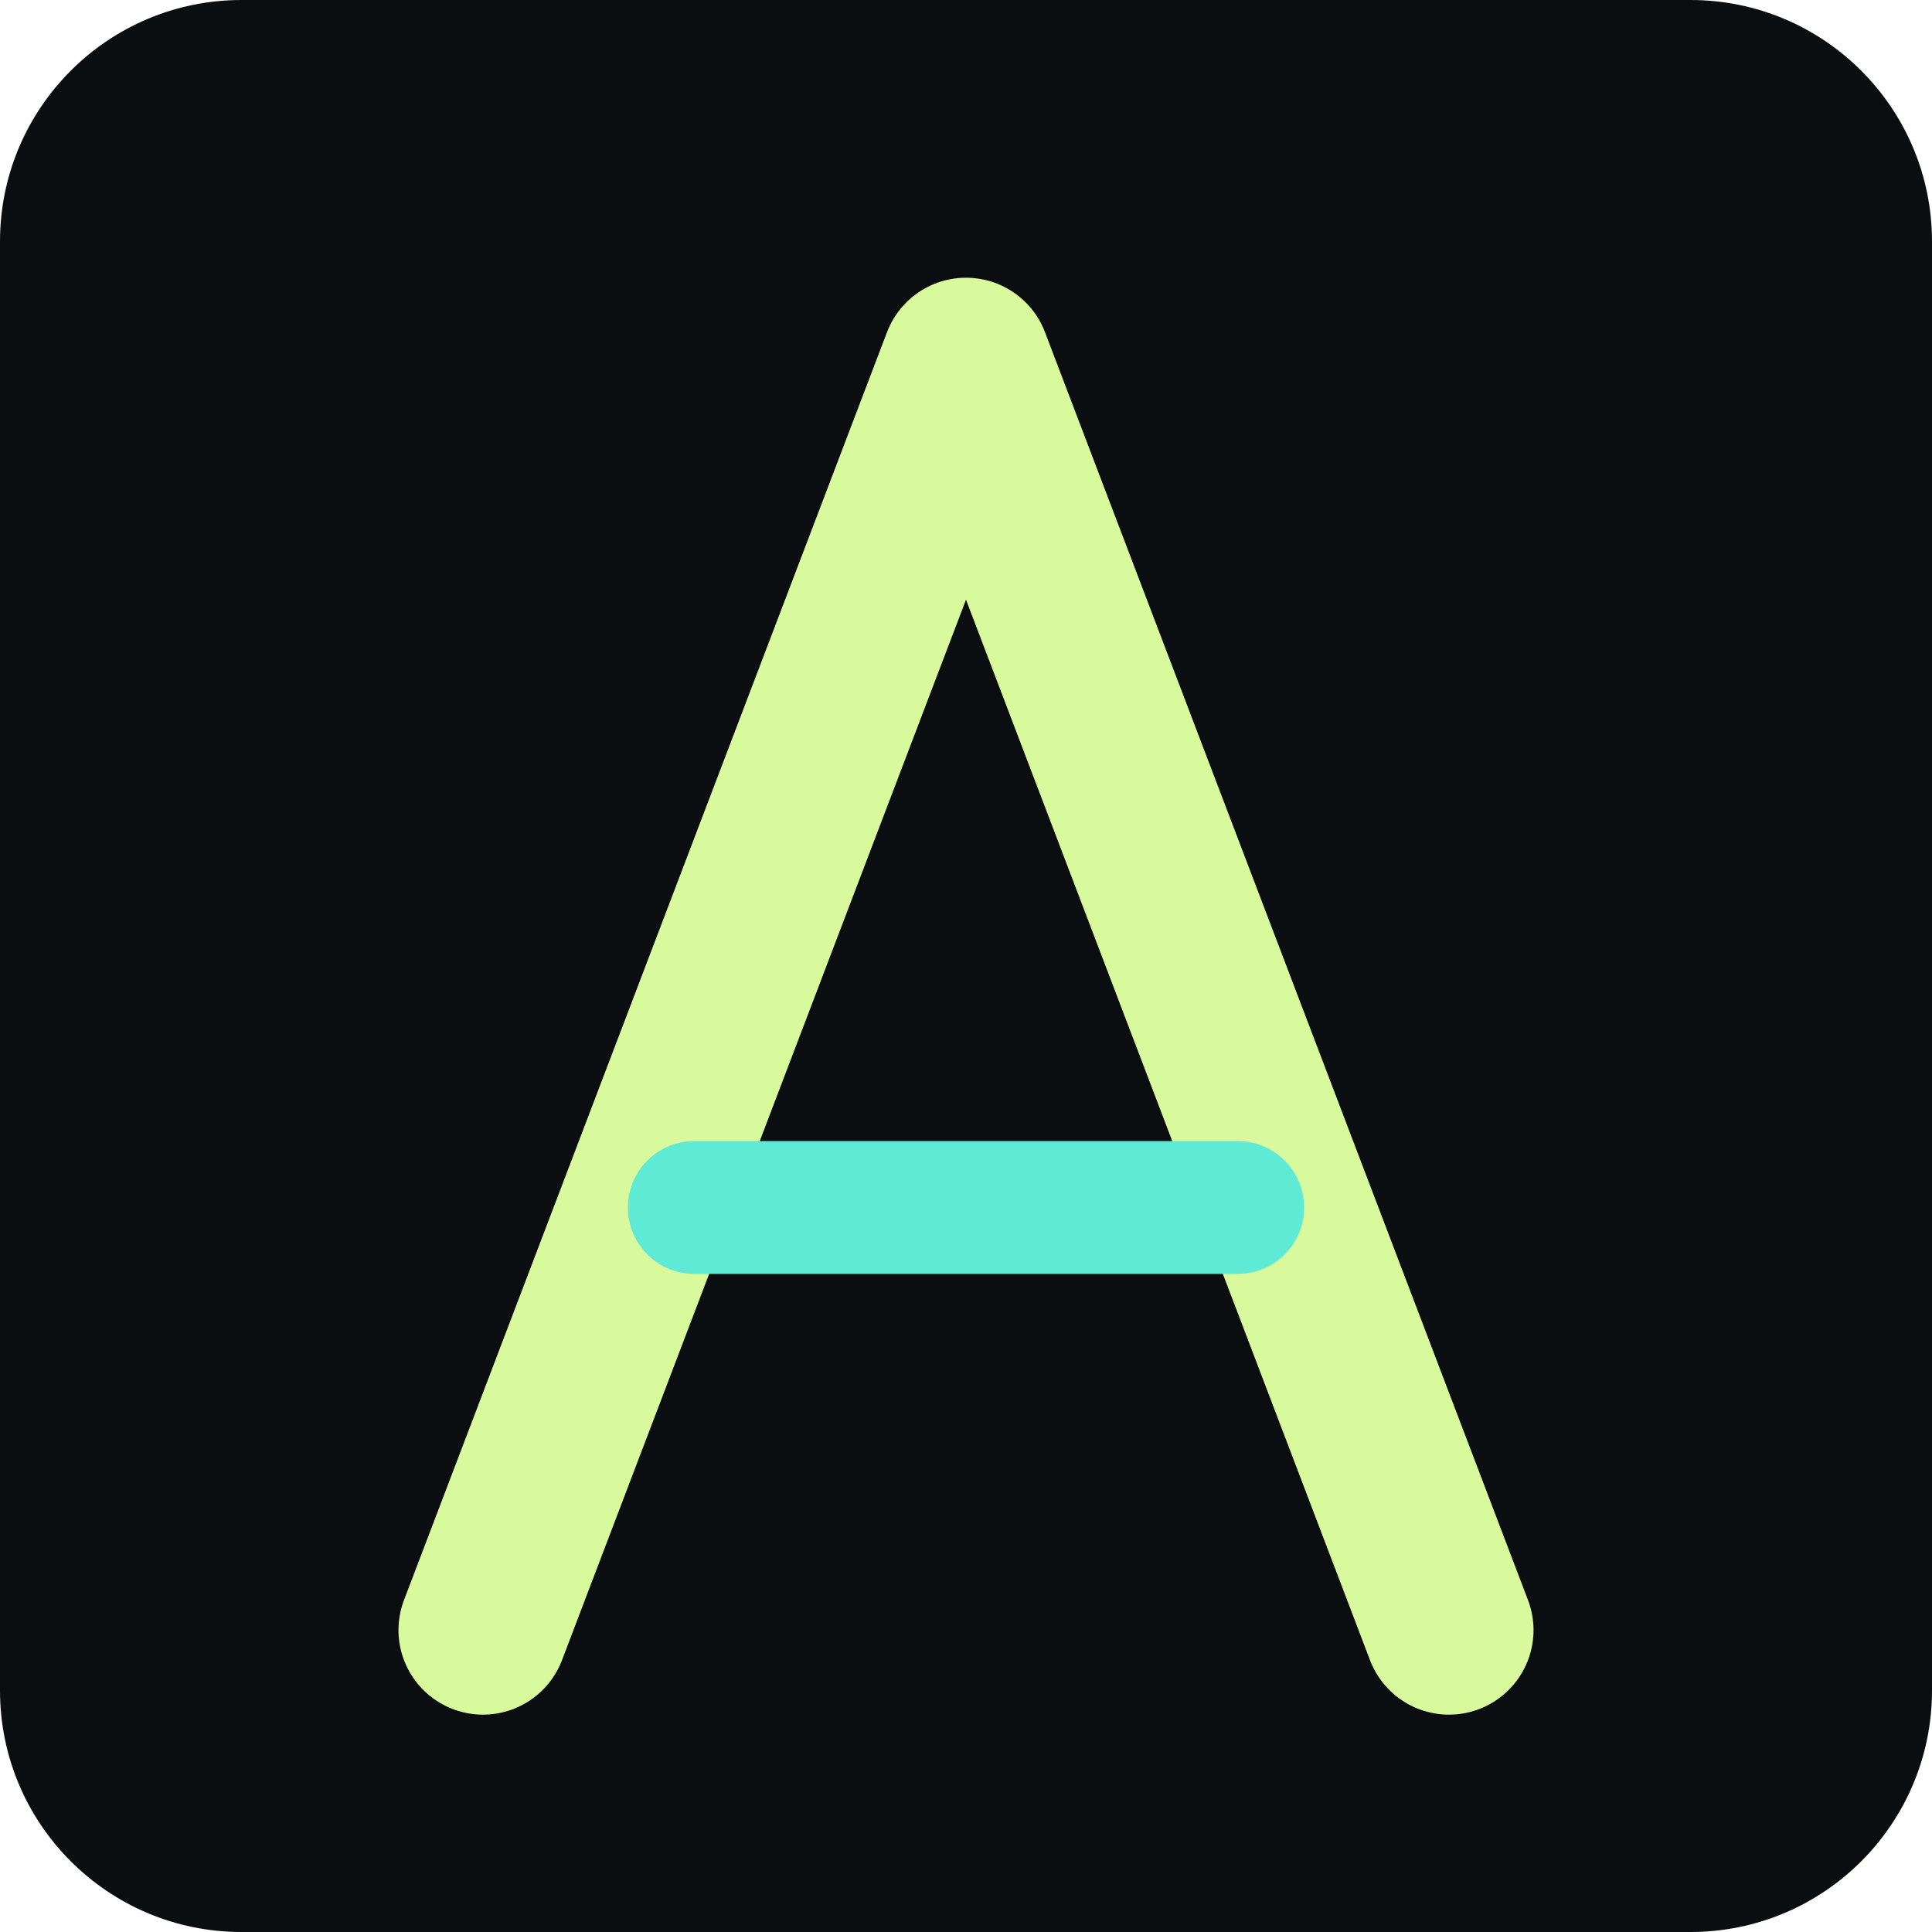
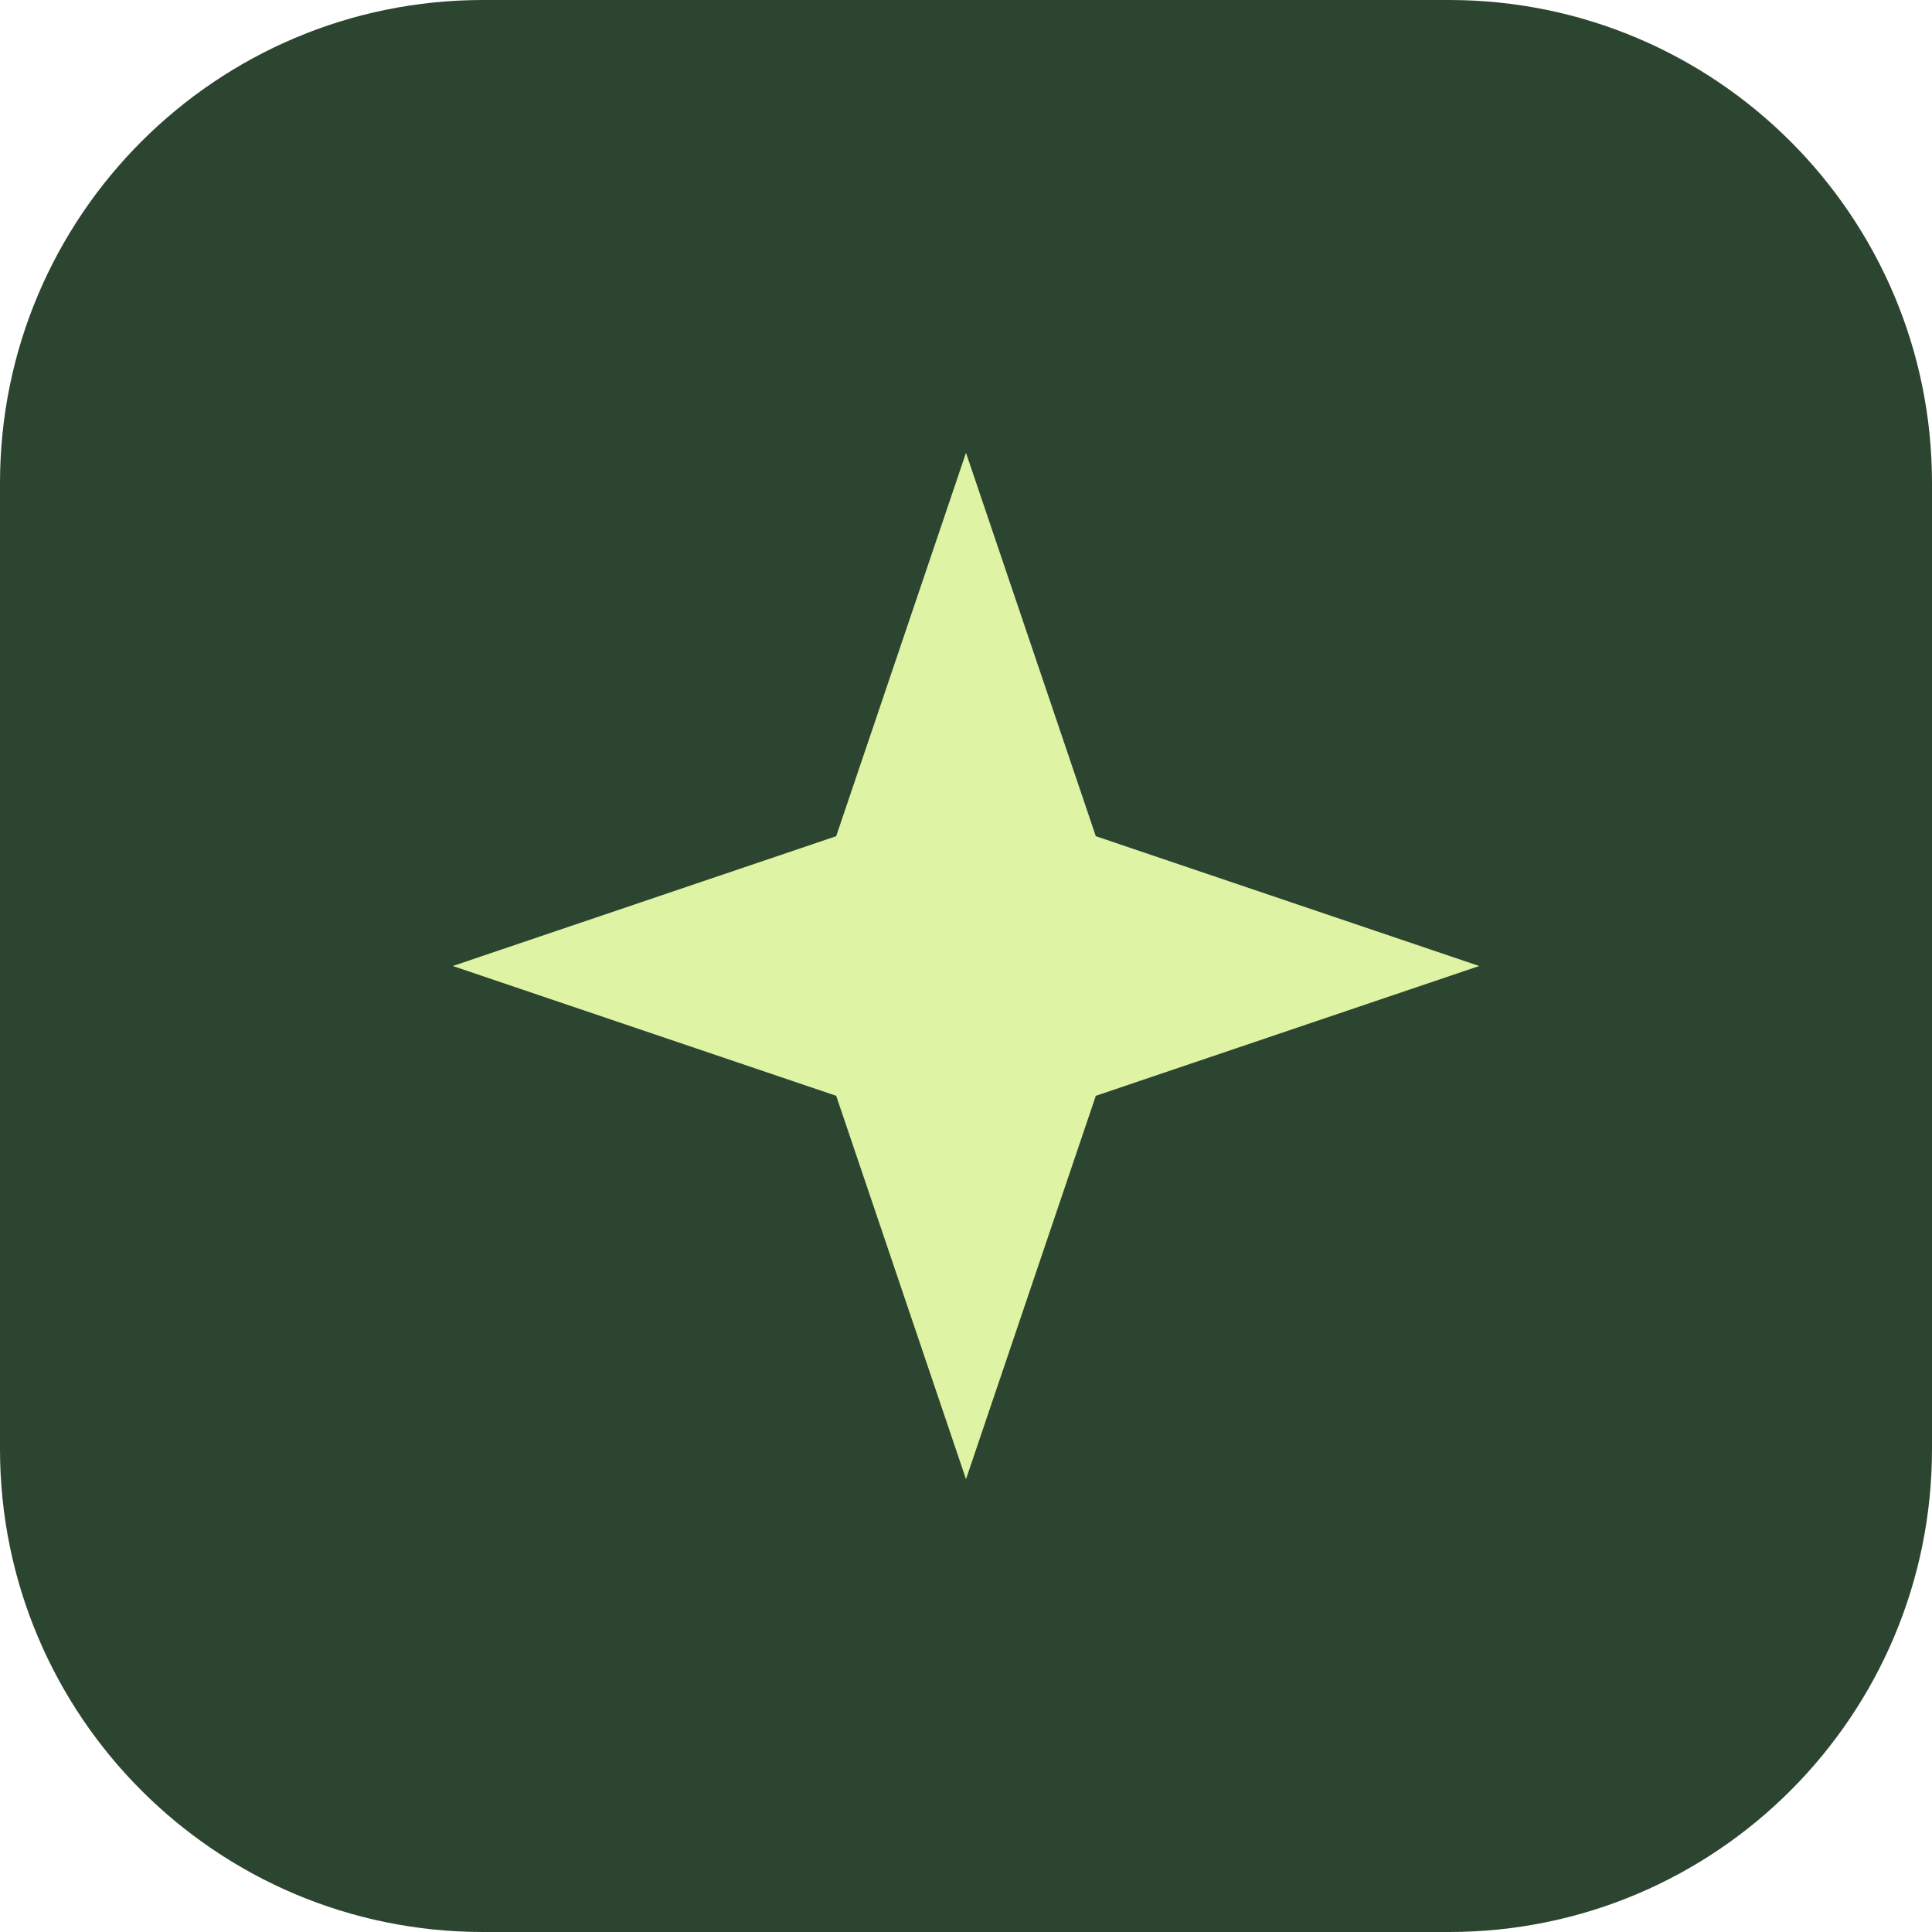
<svg xmlns="http://www.w3.org/2000/svg" viewBox="0 0 32 32">
-   <rect width="32" height="32" rx="4" fill="#0b0e10" />
-   <path d="M8 27 L16 6 L24 27" stroke="#d9f99d" stroke-width="2.8" stroke-linecap="round" stroke-linejoin="round" fill="none" />
-   <line x1="11.5" y1="20" x2="20.5" y2="20" stroke="#5eead4" stroke-width="2.2" stroke-linecap="round" />
+   <rect width="32" height="32" rx="8" fill="#2c4531" />
+   <path d="M16 7.5l2.15 6.35L24.5 16l-6.35 2.15L16 24.5l-2.15-6.35L7.5 16l6.35-2.15L16 7.5Z" fill="#dff3a4" />
</svg>
